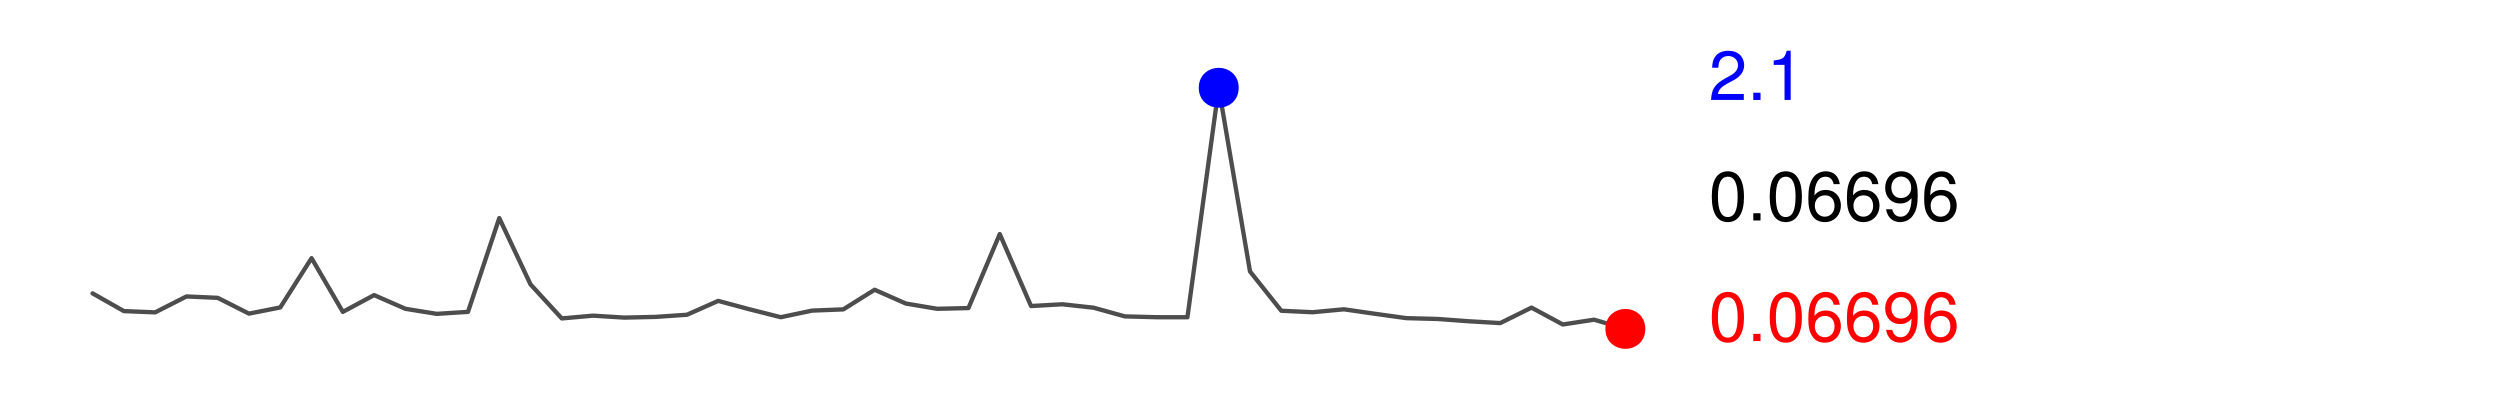
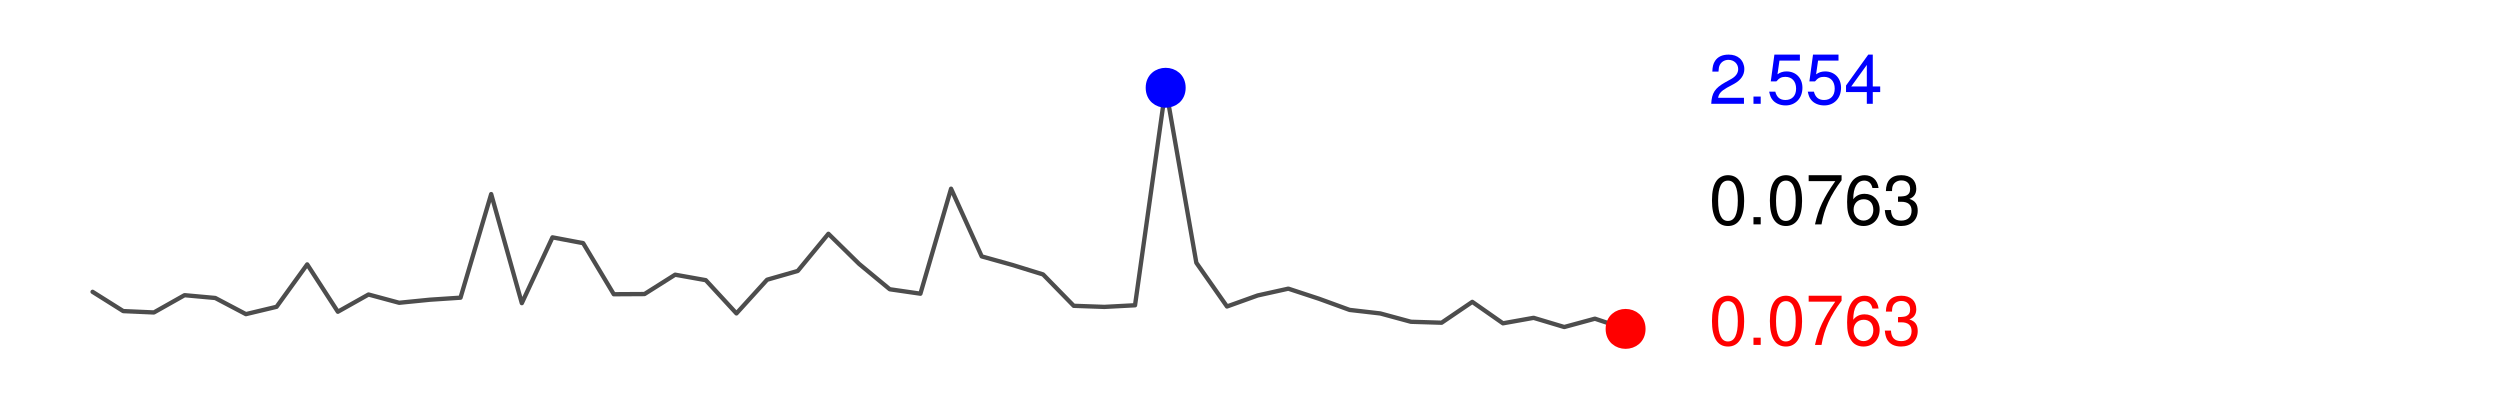
<svg xmlns="http://www.w3.org/2000/svg" xmlns:xlink="http://www.w3.org/1999/xlink" width="216pt" height="36pt" viewBox="0 0 216 36" version="1.1">
  <defs>
    <g>
      <symbol overflow="visible" id="glyph0-0">
        <path style="stroke:none;" d="" />
      </symbol>
      <symbol overflow="visible" id="glyph0-1">
        <path style="stroke:none;" d="M 1.656 -4.25 C 1.25 -4.25 0.891 -4.078 0.672 -3.781 C 0.391 -3.406 0.266 -2.844 0.266 -2.062 C 0.266 -0.625 0.734 0.141 1.656 0.141 C 2.547 0.141 3.047 -0.625 3.047 -2.016 C 3.047 -2.844 2.906 -3.406 2.625 -3.781 C 2.406 -4.094 2.047 -4.25 1.656 -4.25 Z M 1.656 -3.781 C 2.219 -3.781 2.5 -3.203 2.5 -2.062 C 2.5 -0.859 2.219 -0.297 1.641 -0.297 C 1.078 -0.297 0.797 -0.891 0.797 -2.047 C 0.797 -3.219 1.078 -3.781 1.656 -3.781 Z M 1.656 -3.781 " />
      </symbol>
      <symbol overflow="visible" id="glyph0-2">
        <path style="stroke:none;" d="M 1.141 -0.625 L 0.516 -0.625 L 0.516 0 L 1.141 0 L 1.141 -0.625 Z M 1.141 -0.625 " />
      </symbol>
      <symbol overflow="visible" id="glyph0-3">
+         <path style="stroke:none;" d="M 3.125 -4.25 L 0.281 -4.25 L 0.281 -3.734 L 2.578 -3.734 C 1.562 -2.281 1.141 -1.391 0.828 0 L 1.391 0 C 1.625 -1.359 2.156 -2.531 3.125 -3.812 L 3.125 -4.25 Z M 3.125 -4.25 " />
+       </symbol>
+       <symbol overflow="visible" id="glyph0-4">
        <path style="stroke:none;" d="M 2.984 -3.141 C 2.891 -3.844 2.438 -4.25 1.781 -4.25 C 1.312 -4.25 0.891 -4.031 0.641 -3.641 C 0.375 -3.234 0.266 -2.719 0.266 -1.938 C 0.266 -1.219 0.359 -0.766 0.625 -0.391 C 0.844 -0.047 1.219 0.141 1.688 0.141 C 2.5 0.141 3.078 -0.469 3.078 -1.297 C 3.078 -2.094 2.531 -2.641 1.781 -2.641 C 1.359 -2.641 1.031 -2.484 0.797 -2.172 C 0.797 -3.203 1.141 -3.781 1.75 -3.781 C 2.125 -3.781 2.375 -3.547 2.453 -3.141 L 2.984 -3.141 Z M 1.703 -2.172 C 2.219 -2.172 2.531 -1.828 2.531 -1.25 C 2.531 -0.719 2.172 -0.328 1.688 -0.328 C 1.203 -0.328 0.828 -0.734 0.828 -1.281 C 0.828 -1.812 1.188 -2.172 1.703 -2.172 Z M 1.703 -2.172 " />
      </symbol>
-       <symbol overflow="visible" id="glyph0-4">
-         <path style="stroke:none;" d="M 0.312 -0.969 C 0.422 -0.281 0.875 0.141 1.531 0.141 C 1.984 0.141 2.422 -0.094 2.656 -0.469 C 2.938 -0.875 3.047 -1.406 3.047 -2.172 C 3.047 -2.891 2.953 -3.344 2.688 -3.719 C 2.453 -4.062 2.094 -4.25 1.625 -4.25 C 0.812 -4.25 0.234 -3.656 0.234 -2.812 C 0.234 -2.031 0.766 -1.469 1.531 -1.469 C 1.938 -1.469 2.234 -1.609 2.516 -1.938 C 2.5 -0.906 2.172 -0.328 1.562 -0.328 C 1.188 -0.328 0.938 -0.562 0.844 -0.969 L 0.312 -0.969 Z M 1.609 -3.797 C 2.109 -3.797 2.484 -3.391 2.484 -2.828 C 2.484 -2.312 2.109 -1.938 1.594 -1.938 C 1.094 -1.938 0.766 -2.297 0.766 -2.859 C 0.766 -3.406 1.125 -3.797 1.609 -3.797 Z M 1.609 -3.797 " />
+       <symbol overflow="visible" id="glyph0-5">
+         <path style="stroke:none;" d="M 1.328 -1.953 L 1.391 -1.953 L 1.609 -1.953 C 2.203 -1.953 2.5 -1.688 2.5 -1.188 C 2.5 -0.641 2.172 -0.328 1.609 -0.328 C 1.031 -0.328 0.75 -0.625 0.719 -1.234 L 0.188 -1.234 C 0.219 -0.891 0.281 -0.672 0.375 -0.484 C 0.594 -0.078 1.016 0.141 1.594 0.141 C 2.469 0.141 3.031 -0.391 3.031 -1.188 C 3.031 -1.734 2.828 -2.031 2.312 -2.203 C 2.719 -2.359 2.906 -2.656 2.906 -3.078 C 2.906 -3.812 2.422 -4.25 1.609 -4.25 C 0.75 -4.25 0.297 -3.781 0.281 -2.875 L 0.812 -2.875 C 0.812 -3.141 0.844 -3.281 0.906 -3.406 C 1.031 -3.641 1.297 -3.797 1.625 -3.797 C 2.094 -3.797 2.375 -3.516 2.375 -3.062 C 2.375 -2.766 2.266 -2.594 2.031 -2.484 C 1.891 -2.438 1.703 -2.406 1.328 -2.406 L 1.328 -1.953 Z M 1.328 -1.953 " />
      </symbol>
-       <symbol overflow="visible" id="glyph0-5">
+       <symbol overflow="visible" id="glyph0-6">
        <path style="stroke:none;" d="M 3.031 -0.516 L 0.797 -0.516 C 0.859 -0.875 1.047 -1.094 1.562 -1.391 L 2.172 -1.719 C 2.766 -2.047 3.062 -2.484 3.062 -3 C 3.062 -3.359 2.922 -3.688 2.672 -3.922 C 2.422 -4.141 2.109 -4.25 1.703 -4.25 C 1.156 -4.25 0.766 -4.062 0.531 -3.703 C 0.375 -3.469 0.312 -3.203 0.297 -2.781 L 0.828 -2.781 C 0.844 -3.062 0.875 -3.234 0.953 -3.375 C 1.094 -3.641 1.375 -3.797 1.688 -3.797 C 2.172 -3.797 2.531 -3.453 2.531 -3 C 2.531 -2.656 2.328 -2.375 1.953 -2.156 L 1.391 -1.844 C 0.516 -1.344 0.25 -0.938 0.203 0 L 3.031 0 L 3.031 -0.516 Z M 3.031 -0.516 " />
      </symbol>
-       <symbol overflow="visible" id="glyph0-6">
-         <path style="stroke:none;" d="M 1.547 -3.031 L 1.547 0 L 2.078 0 L 2.078 -4.25 L 1.734 -4.25 C 1.547 -3.594 1.422 -3.516 0.609 -3.406 L 0.609 -3.031 L 1.547 -3.031 Z M 1.547 -3.031 " />
+       <symbol overflow="visible" id="glyph0-7">
+         <path style="stroke:none;" d="M 2.859 -4.25 L 0.656 -4.25 L 0.344 -1.938 L 0.828 -1.938 C 1.078 -2.234 1.281 -2.328 1.609 -2.328 C 2.172 -2.328 2.531 -1.938 2.531 -1.312 C 2.531 -0.703 2.188 -0.328 1.609 -0.328 C 1.141 -0.328 0.859 -0.562 0.734 -1.047 L 0.203 -1.047 C 0.281 -0.703 0.344 -0.531 0.469 -0.375 C 0.703 -0.047 1.141 0.141 1.625 0.141 C 2.484 0.141 3.078 -0.484 3.078 -1.391 C 3.078 -2.219 2.516 -2.797 1.703 -2.797 C 1.406 -2.797 1.156 -2.719 0.922 -2.547 L 1.094 -3.734 L 2.859 -3.734 L 2.859 -4.25 Z M 2.859 -4.25 " />
+       </symbol>
+       <symbol overflow="visible" id="glyph0-8">
+         <path style="stroke:none;" d="M 1.969 -1.016 L 1.969 0 L 2.484 0 L 2.484 -1.016 L 3.125 -1.016 L 3.125 -1.5 L 2.484 -1.5 L 2.484 -4.25 L 2.094 -4.25 L 0.172 -1.578 L 0.172 -1.016 L 1.969 -1.016 Z M 1.969 -1.5 L 0.625 -1.5 L 1.969 -3.359 L 1.969 -1.5 Z M 1.969 -1.5 " />
      </symbol>
    </g>
    <clipPath id="clip1">
      <path d="M 0 0 L 217 0 L 217 37 L 0 37 Z M 0 0 " />
    </clipPath>
  </defs>
  <g id="surface0">
    <rect x="0" y="0" width="216" height="36" style="fill:rgb(100%,100%,100%);fill-opacity:0;stroke:none;" />
    <g clip-path="url(#clip1)" clip-rule="nonzero">
-       <path style="fill:none;stroke-width:0.375;stroke-linecap:round;stroke-linejoin:round;stroke:rgb(30.196%,30.196%,30.196%);stroke-opacity:1;stroke-miterlimit:10;" d="M 8 25.348 L 8 25.348 L 10.703 26.879 L 13.406 26.988 L 16.109 25.613 L 18.812 25.734 L 21.512 27.098 L 24.215 26.562 L 26.918 22.305 L 29.621 26.945 L 32.324 25.496 L 35.027 26.68 L 37.73 27.117 L 40.434 26.945 L 43.137 18.844 L 45.836 24.57 L 48.539 27.512 L 51.242 27.273 L 53.945 27.441 L 56.648 27.379 L 59.352 27.195 L 62.055 25.996 L 64.758 26.723 L 67.461 27.406 L 70.164 26.836 L 72.863 26.73 L 75.566 25.035 L 78.27 26.227 L 80.973 26.68 L 83.676 26.617 L 86.379 20.223 L 89.082 26.441 L 91.785 26.289 L 94.488 26.586 L 97.188 27.336 L 99.891 27.406 L 102.594 27.41 L 105.297 7.582 L 108 23.453 L 110.703 26.848 L 113.406 26.977 L 116.109 26.723 L 118.812 27.113 L 121.512 27.488 L 124.215 27.559 L 126.918 27.758 L 129.621 27.914 L 132.324 26.578 L 135.027 28.035 L 137.73 27.621 L 140.434 28.418 " />
-       <path style="fill-rule:nonzero;fill:rgb(100%,0%,0%);fill-opacity:1;stroke-width:0.75;stroke-linecap:round;stroke-linejoin:round;stroke:rgb(100%,0%,0%);stroke-opacity:1;stroke-miterlimit:10;" d="M 141.781 28.418 C 141.781 30.215 139.082 30.215 139.082 28.418 C 139.082 26.617 141.781 26.617 141.781 28.418 " />
-       <path style="fill-rule:nonzero;fill:rgb(0%,0%,100%);fill-opacity:1;stroke-width:0.75;stroke-linecap:round;stroke-linejoin:round;stroke:rgb(0%,0%,100%);stroke-opacity:1;stroke-miterlimit:10;" d="M 106.648 7.582 C 106.648 9.383 103.949 9.383 103.949 7.582 C 103.949 5.785 106.648 5.785 106.648 7.582 " />
+       <path style="fill:none;stroke-width:0.375;stroke-linecap:round;stroke-linejoin:round;stroke:rgb(30.196%,30.196%,30.196%);stroke-opacity:1;stroke-miterlimit:10;" d="M 8 25.215 L 8 25.215 L 10.648 26.879 L 13.297 26.996 L 15.945 25.504 L 18.598 25.746 L 21.246 27.141 L 23.895 26.508 L 26.543 22.844 L 29.191 26.934 L 31.84 25.445 L 34.488 26.16 L 37.141 25.895 L 39.789 25.719 L 42.438 16.77 L 45.086 26.191 L 47.734 20.508 L 50.383 21.008 L 53.031 25.422 L 55.684 25.406 L 58.332 23.734 L 60.98 24.207 L 63.629 27.078 L 66.277 24.168 L 68.926 23.41 L 71.574 20.199 L 74.227 22.801 L 76.875 24.992 L 79.523 25.375 L 82.172 16.305 L 84.82 22.152 L 87.469 22.891 L 90.121 23.711 L 92.77 26.422 L 95.418 26.516 L 98.066 26.375 L 100.715 7.582 L 103.363 22.703 L 106.012 26.48 L 108.664 25.527 L 111.312 24.941 L 113.961 25.812 L 116.609 26.777 L 119.258 27.082 L 121.906 27.801 L 124.555 27.883 L 127.207 26.082 L 129.855 27.934 L 132.504 27.461 L 135.152 28.254 L 137.801 27.535 L 140.449 28.418 " />
+       <path style="fill-rule:nonzero;fill:rgb(100%,0%,0%);fill-opacity:1;stroke-width:0.75;stroke-linecap:round;stroke-linejoin:round;stroke:rgb(100%,0%,0%);stroke-opacity:1;stroke-miterlimit:10;" d="M 141.801 28.418 C 141.801 30.215 139.102 30.215 139.102 28.418 C 139.102 26.617 141.801 26.617 141.801 28.418 " />
+       <path style="fill-rule:nonzero;fill:rgb(0%,0%,100%);fill-opacity:1;stroke-width:0.75;stroke-linecap:round;stroke-linejoin:round;stroke:rgb(0%,0%,100%);stroke-opacity:1;stroke-miterlimit:10;" d="M 102.066 7.582 C 102.066 9.383 99.363 9.383 99.363 7.582 C 99.363 5.785 102.066 5.785 102.066 7.582 " />
      <g style="fill:rgb(100%,0%,0%);fill-opacity:1;">
-         <use xlink:href="#glyph0-1" x="147.633" y="29.468" />
-         <use xlink:href="#glyph0-2" x="150.969" y="29.468" />
-         <use xlink:href="#glyph0-1" x="152.637" y="29.468" />
-         <use xlink:href="#glyph0-3" x="155.973" y="29.468" />
-         <use xlink:href="#glyph0-3" x="159.309" y="29.468" />
-         <use xlink:href="#glyph0-4" x="162.645" y="29.468" />
-         <use xlink:href="#glyph0-3" x="165.98" y="29.468" />
+         <use xlink:href="#glyph0-1" x="147.648" y="29.8" />
+         <use xlink:href="#glyph0-2" x="150.984" y="29.8" />
+         <use xlink:href="#glyph0-1" x="152.652" y="29.8" />
+         <use xlink:href="#glyph0-3" x="155.988" y="29.8" />
+         <use xlink:href="#glyph0-4" x="159.324" y="29.8" />
+         <use xlink:href="#glyph0-5" x="162.66" y="29.8" />
      </g>
      <g style="fill:rgb(0%,0%,100%);fill-opacity:1;">
-         <use xlink:href="#glyph0-5" x="147.633" y="8.636" />
-         <use xlink:href="#glyph0-2" x="150.969" y="8.636" />
-         <use xlink:href="#glyph0-6" x="152.637" y="8.636" />
+         <use xlink:href="#glyph0-6" x="147.648" y="8.968" />
+         <use xlink:href="#glyph0-2" x="150.984" y="8.968" />
+         <use xlink:href="#glyph0-7" x="152.652" y="8.968" />
+         <use xlink:href="#glyph0-7" x="155.988" y="8.968" />
+         <use xlink:href="#glyph0-8" x="159.324" y="8.968" />
      </g>
      <g style="fill:rgb(0%,0%,0%);fill-opacity:1;">
-         <use xlink:href="#glyph0-1" x="147.633" y="19.05" />
-         <use xlink:href="#glyph0-2" x="150.969" y="19.05" />
-         <use xlink:href="#glyph0-1" x="152.637" y="19.05" />
-         <use xlink:href="#glyph0-3" x="155.973" y="19.05" />
-         <use xlink:href="#glyph0-3" x="159.309" y="19.05" />
-         <use xlink:href="#glyph0-4" x="162.645" y="19.05" />
-         <use xlink:href="#glyph0-3" x="165.98" y="19.05" />
+         <use xlink:href="#glyph0-1" x="147.648" y="19.386" />
+         <use xlink:href="#glyph0-2" x="150.984" y="19.386" />
+         <use xlink:href="#glyph0-1" x="152.652" y="19.386" />
+         <use xlink:href="#glyph0-3" x="155.988" y="19.386" />
+         <use xlink:href="#glyph0-4" x="159.324" y="19.386" />
+         <use xlink:href="#glyph0-5" x="162.66" y="19.386" />
      </g>
    </g>
  </g>
</svg>
